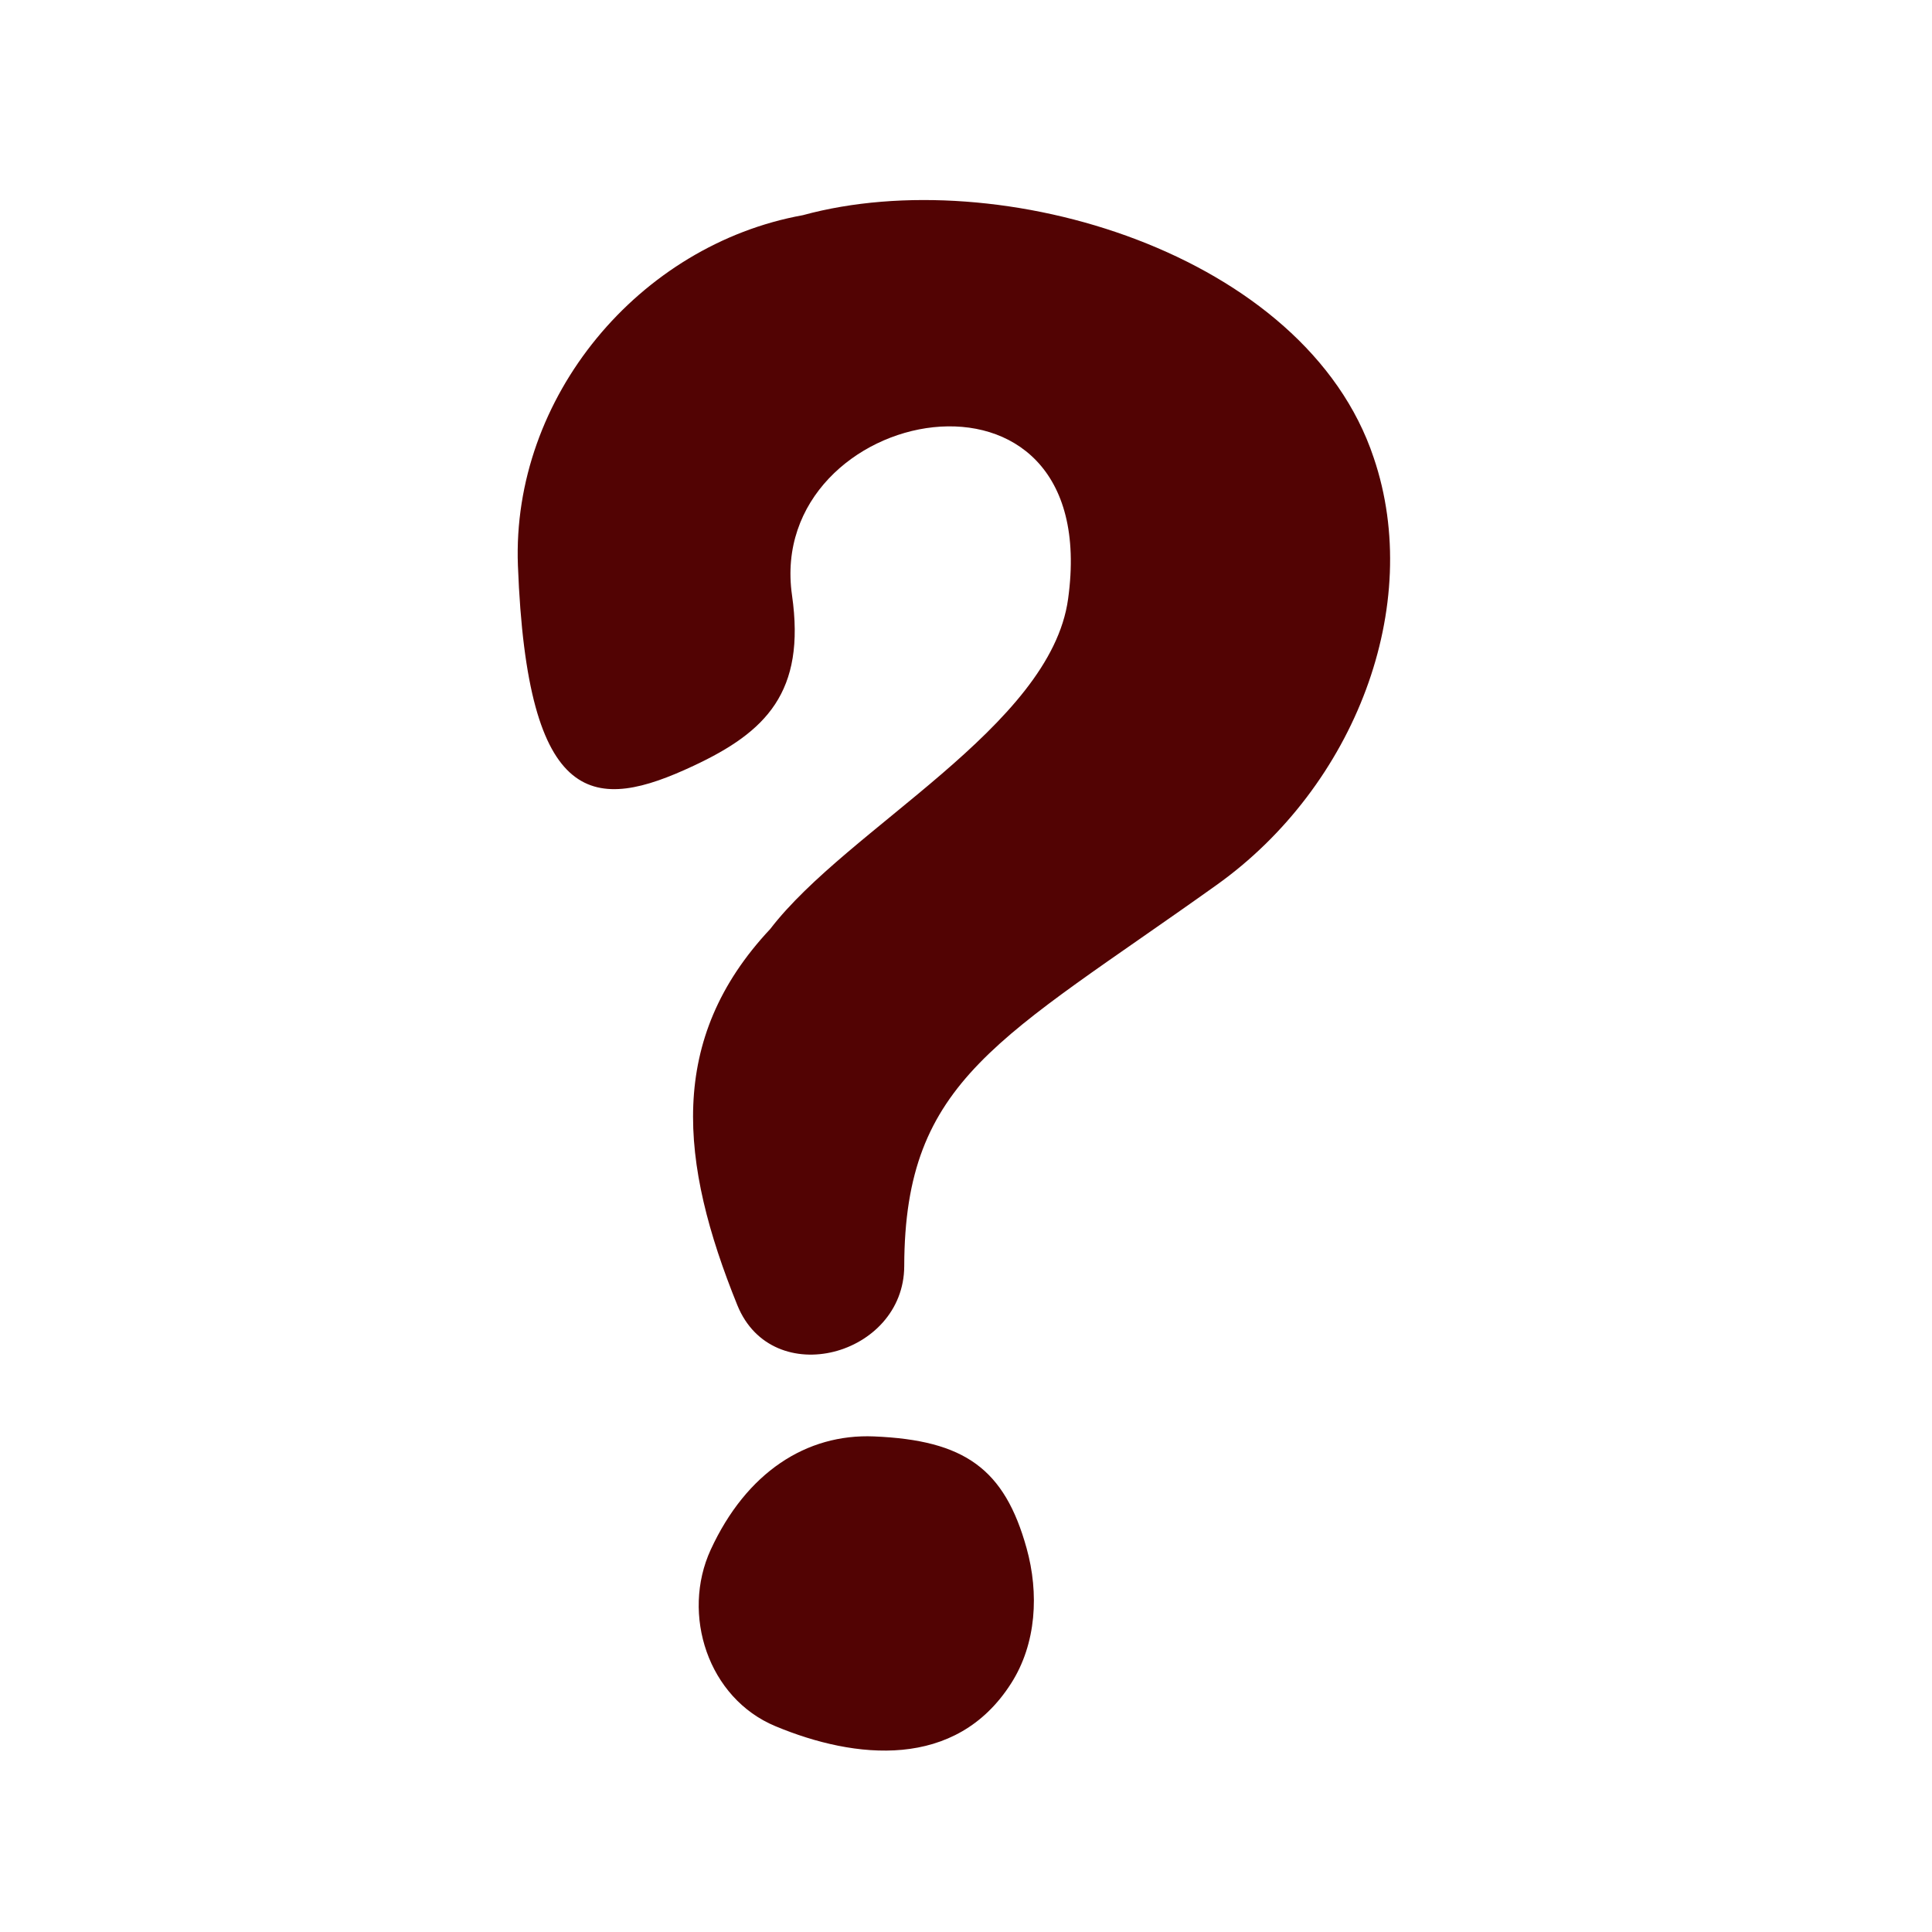
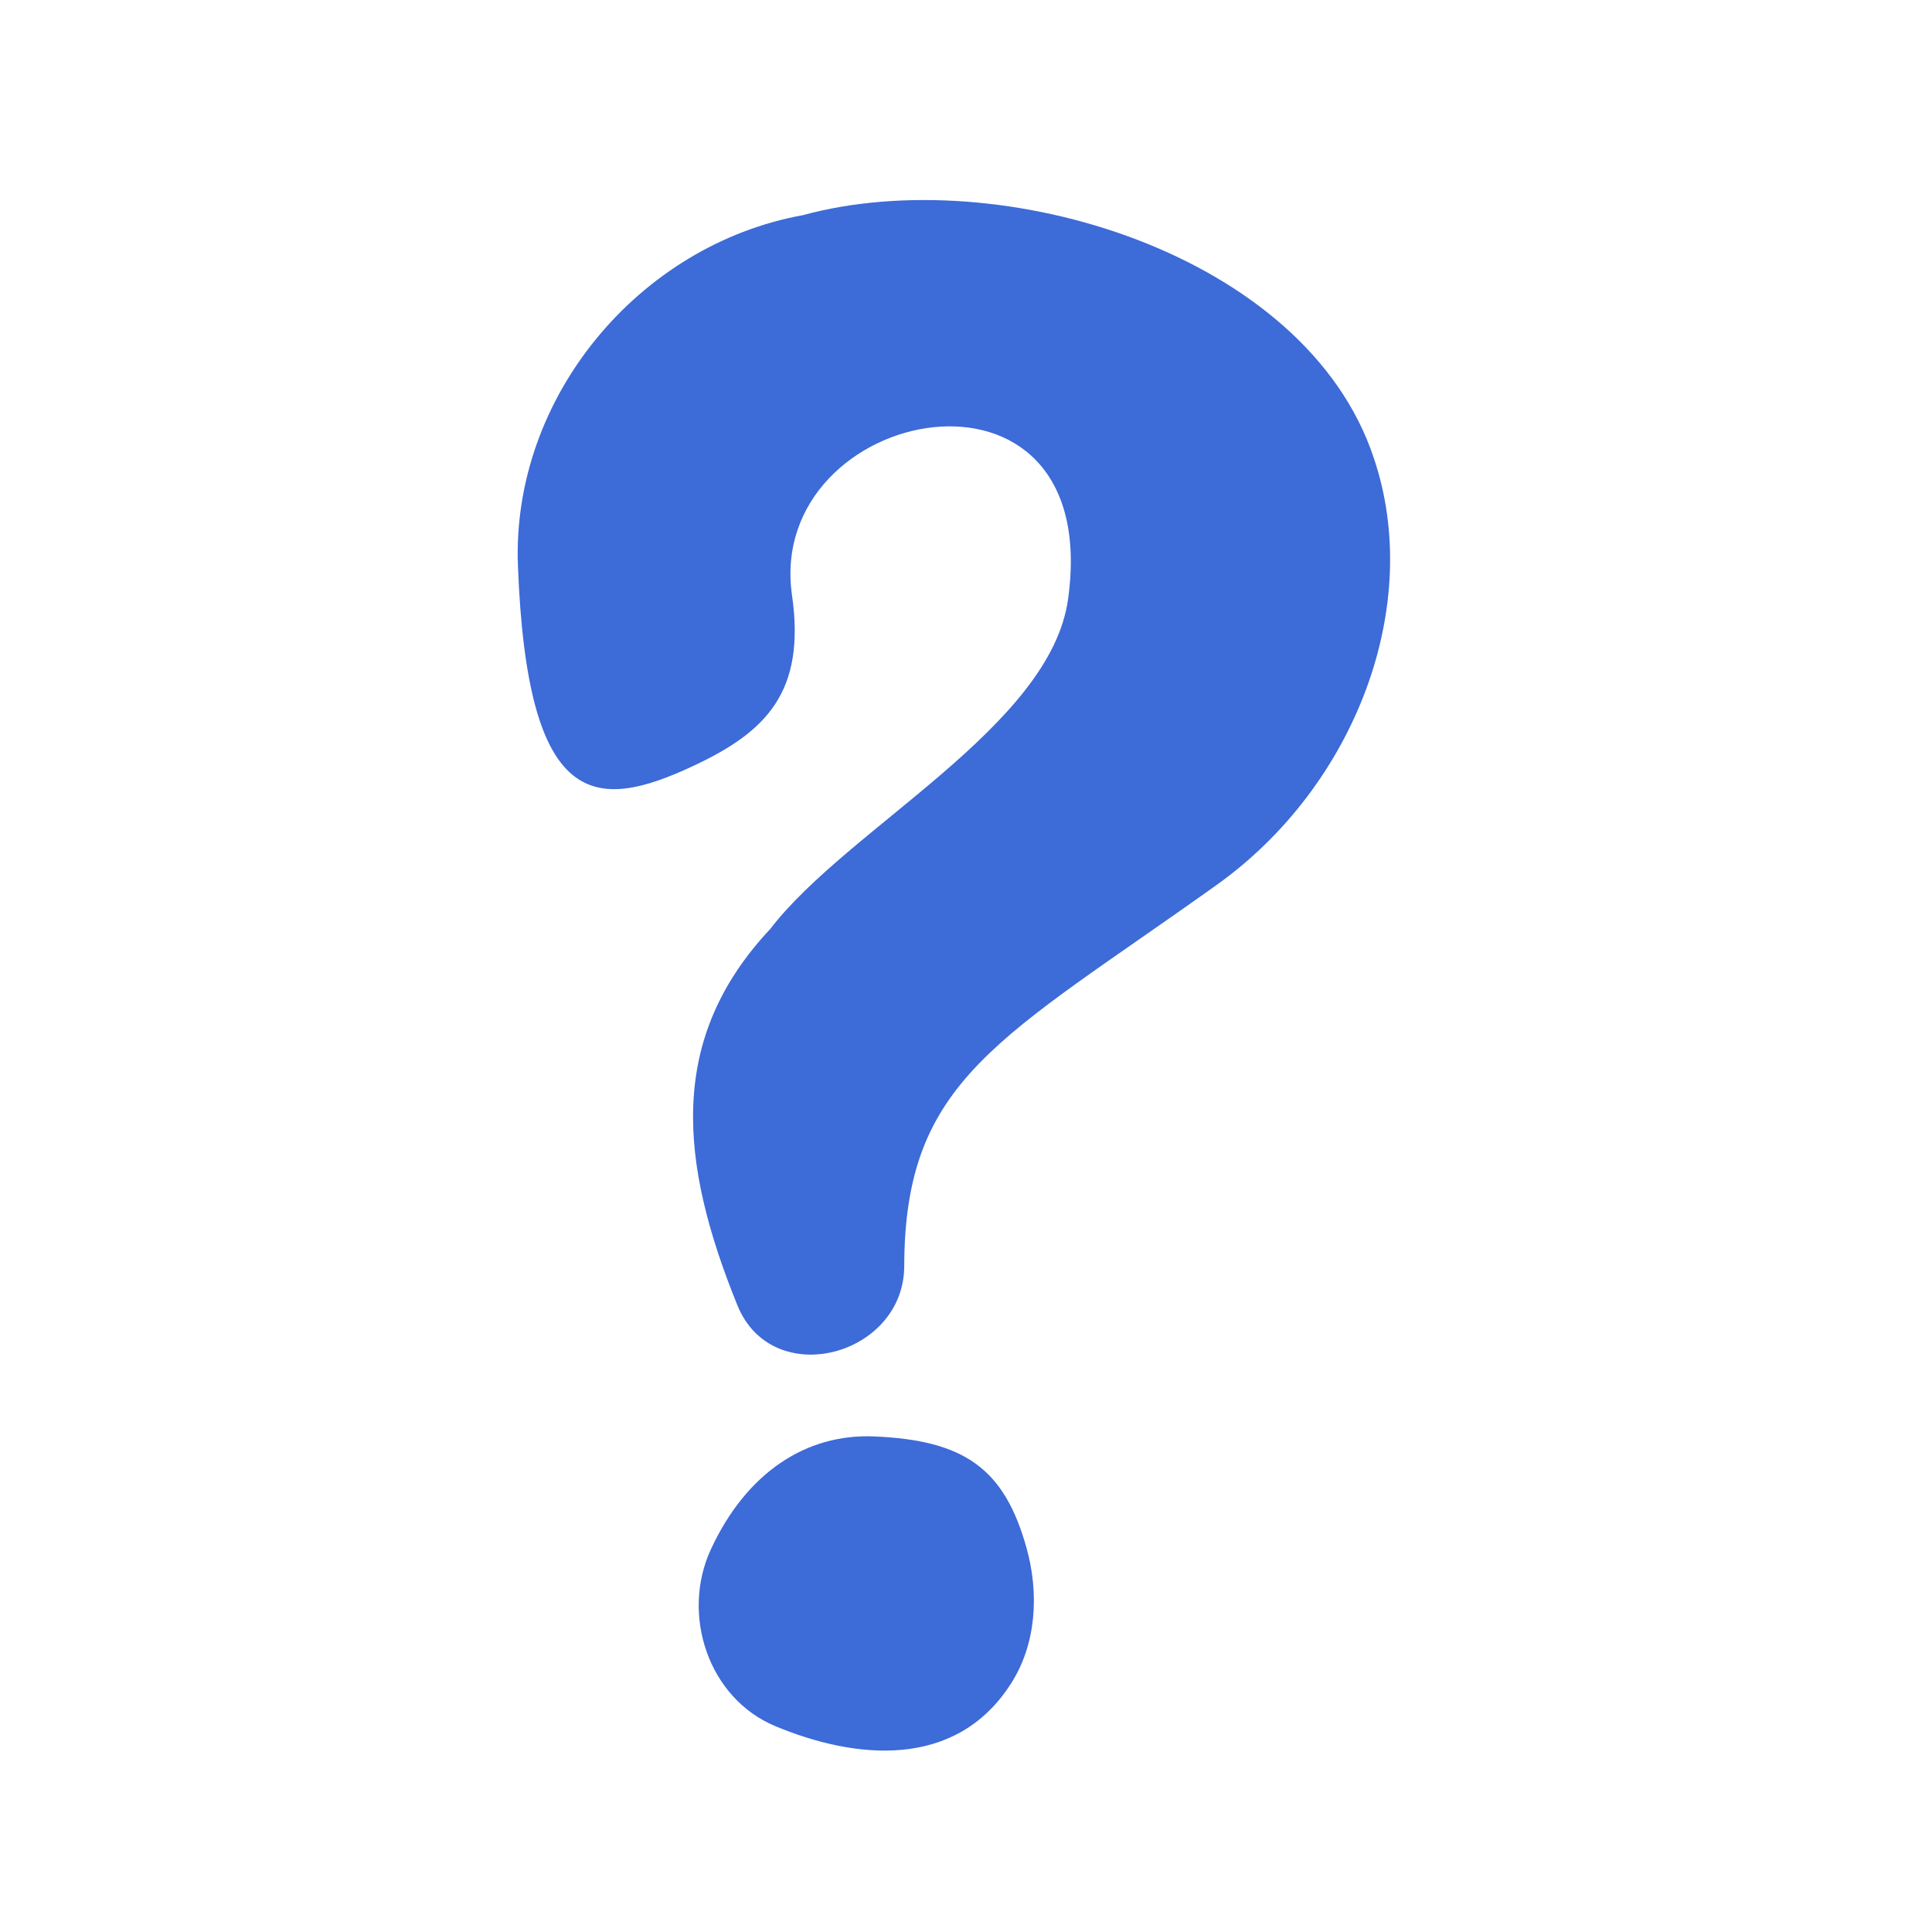
<svg xmlns="http://www.w3.org/2000/svg" width="500" zoomAndPan="magnify" viewBox="0 0 375 375" height="500" preserveAspectRatio="xMidYMid meet" version="1.0">
-   <path fill="#520303" d="M 143.121 253.344 C 131.887 225.629 129.418 201.723 149.5 180.32 C 164.562 160.664 203.91 141.082 207.316 116.262 C 214.383 65.285 148.453 78.574 153.727 115.527 C 156.43 134.363 148.637 142.09 134.617 148.641 C 115.59 157.566 102.34 157.355 100.527 109.766 C 99.297 77.102 124.047 47.516 155.836 41.766 C 194.168 31.301 253.465 49.199 266.641 88.859 C 276.379 117.523 263.047 152.582 236.137 171.777 C 194.117 201.781 175.59 209.359 175.512 245.754 C 175.457 263.188 149.922 270.098 143.121 253.344 Z M 143.121 253.344 " fill-opacity="1" fill-rule="nonzero" />
-   <path fill="#520303" d="M 199.266 300.523 C 201.68 309.207 201.203 319.027 196.242 326.766 C 185.5 343.586 165.949 341.488 150.523 335.059 C 137.422 329.625 132.176 313.344 137.945 300.805 C 144.855 285.812 156.504 278.254 169.652 278.809 C 187.234 279.543 194.98 285.078 199.266 300.523 Z M 199.266 300.523 " fill-opacity="1" fill-rule="nonzero" />
+   <path fill="#3d6bd7" d="M 143.121 253.344 C 131.887 225.629 129.418 201.723 149.5 180.32 C 164.562 160.664 203.91 141.082 207.316 116.262 C 214.383 65.285 148.453 78.574 153.727 115.527 C 156.43 134.363 148.637 142.09 134.617 148.641 C 115.59 157.566 102.34 157.355 100.527 109.766 C 99.297 77.102 124.047 47.516 155.836 41.766 C 194.168 31.301 253.465 49.199 266.641 88.859 C 276.379 117.523 263.047 152.582 236.137 171.777 C 194.117 201.781 175.59 209.359 175.512 245.754 C 175.457 263.188 149.922 270.098 143.121 253.344 Z M 143.121 253.344 " fill-opacity="1" fill-rule="nonzero" />
+   <path fill="#3d6bd7" d="M 199.266 300.523 C 201.68 309.207 201.203 319.027 196.242 326.766 C 185.5 343.586 165.949 341.488 150.523 335.059 C 137.422 329.625 132.176 313.344 137.945 300.805 C 144.855 285.812 156.504 278.254 169.652 278.809 C 187.234 279.543 194.98 285.078 199.266 300.523 Z M 199.266 300.523 " fill-opacity="1" fill-rule="nonzero" />
</svg>
